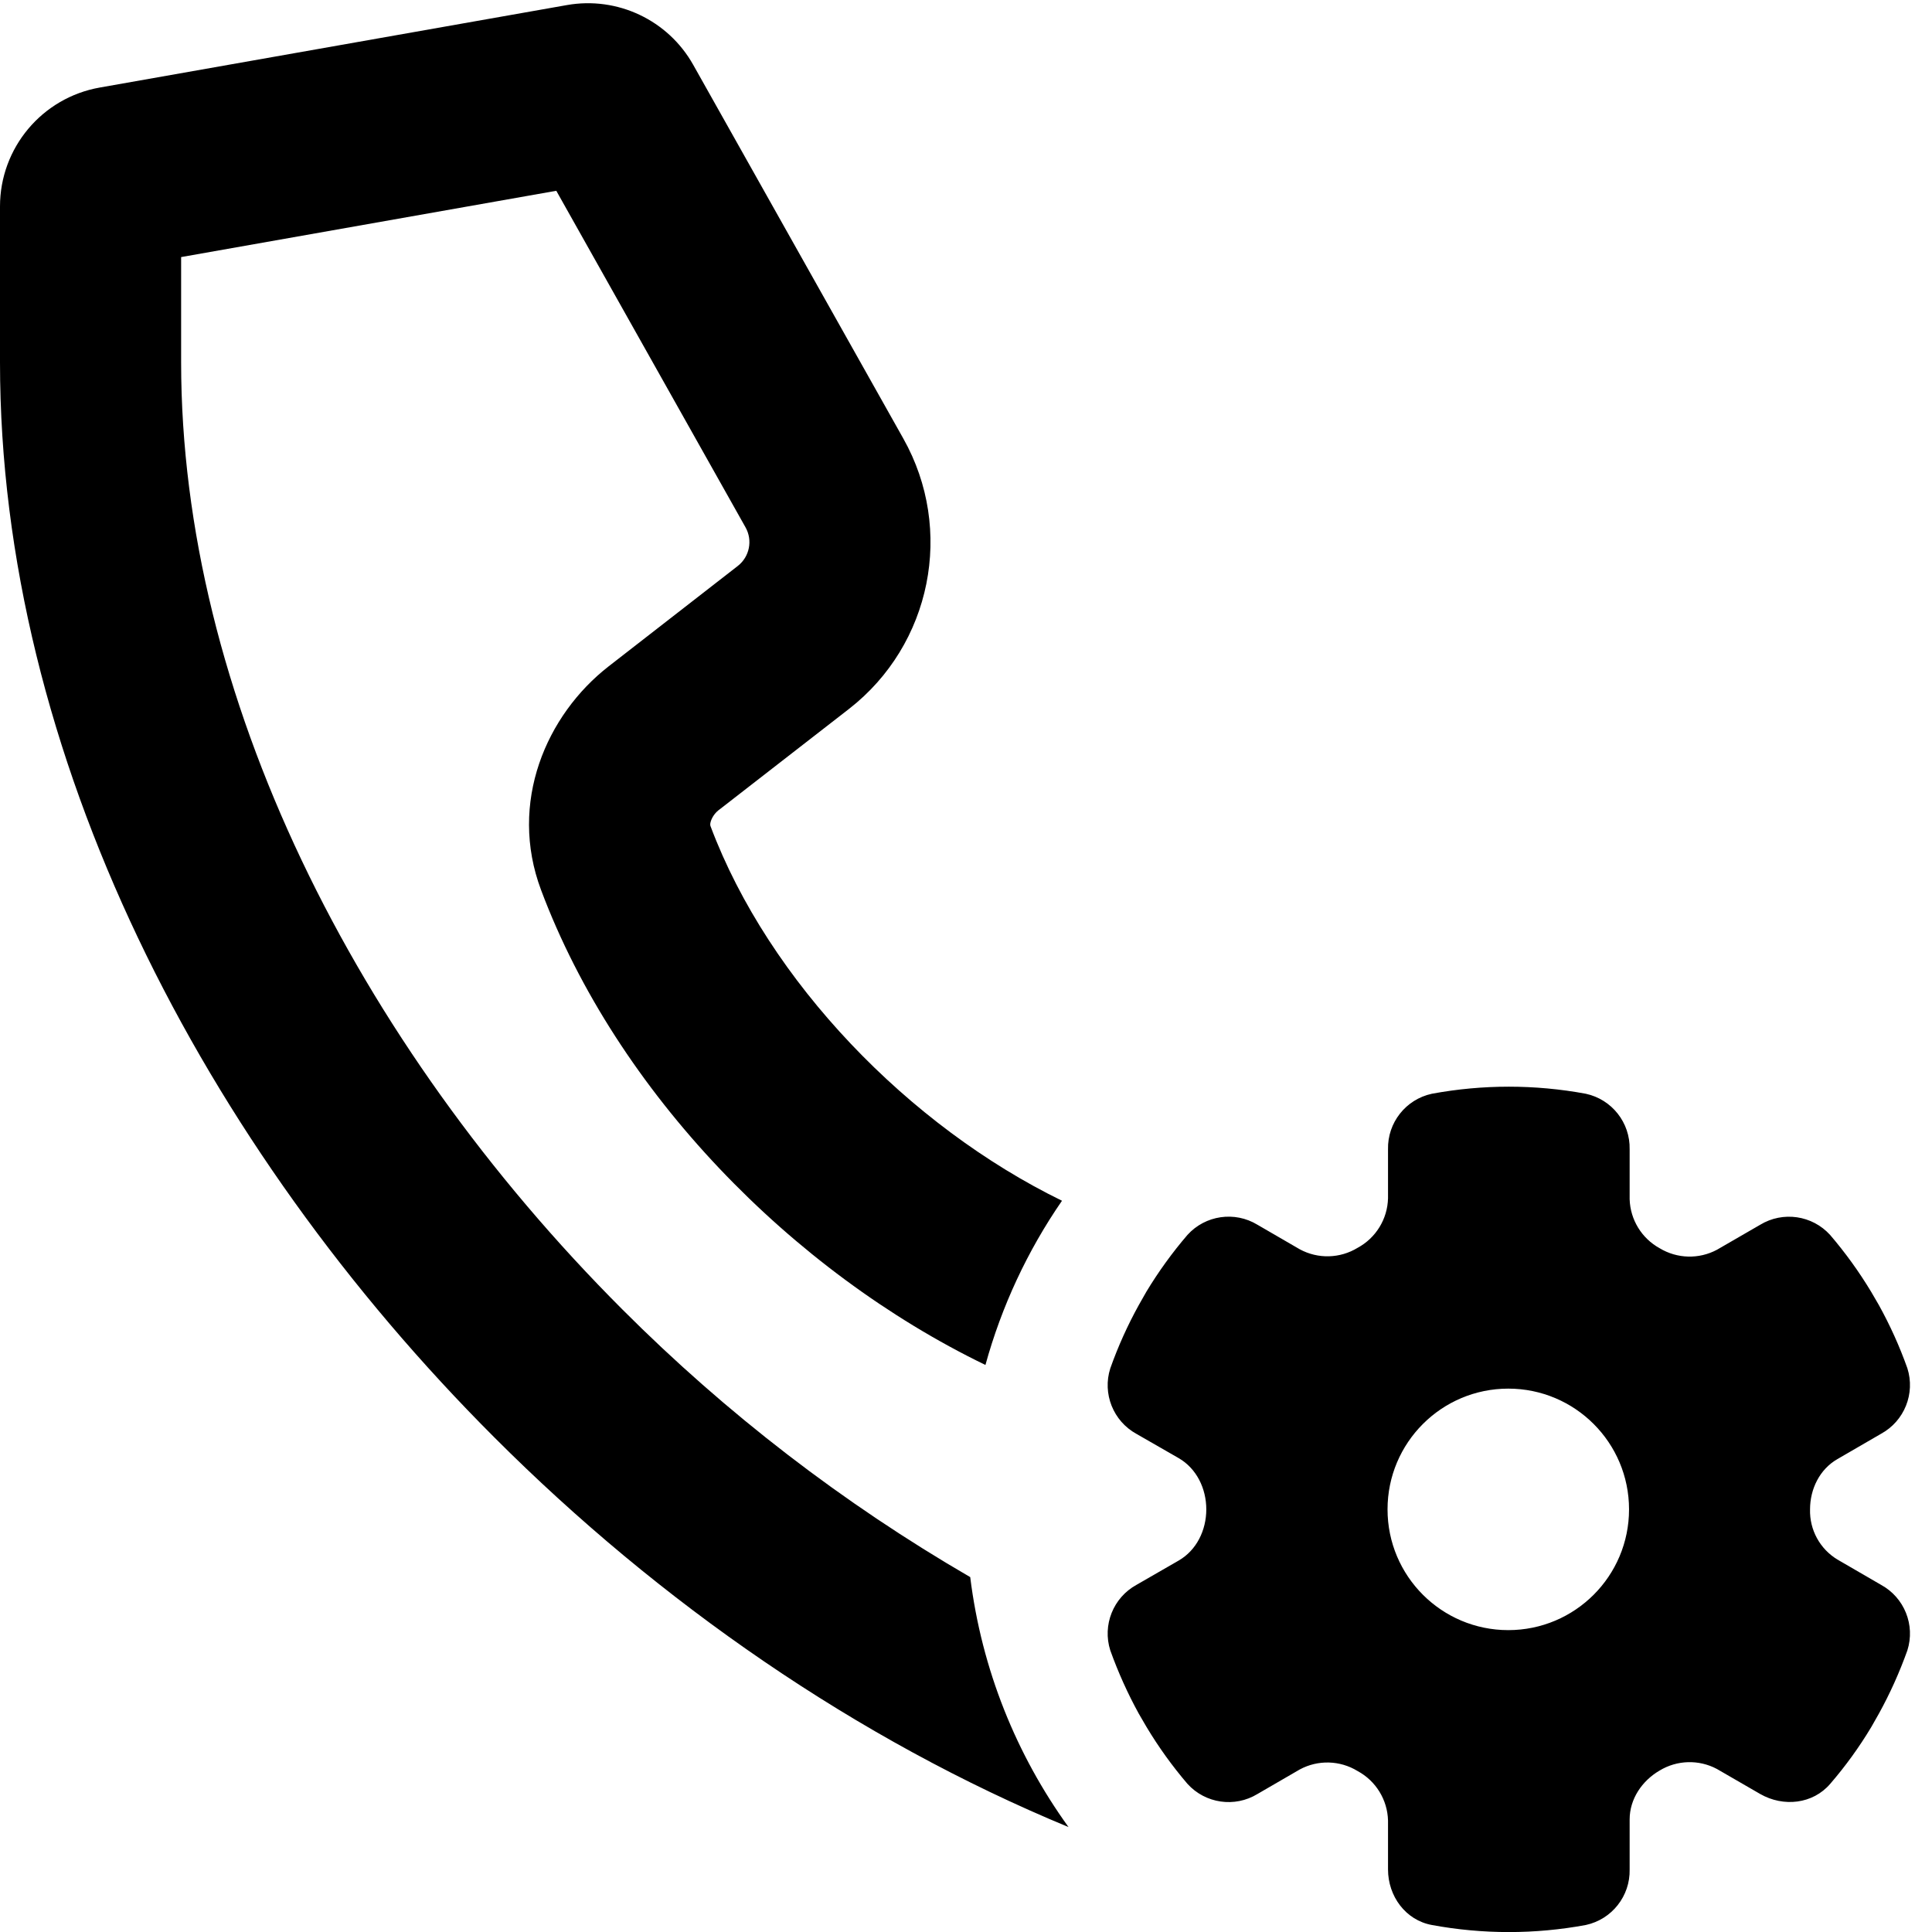
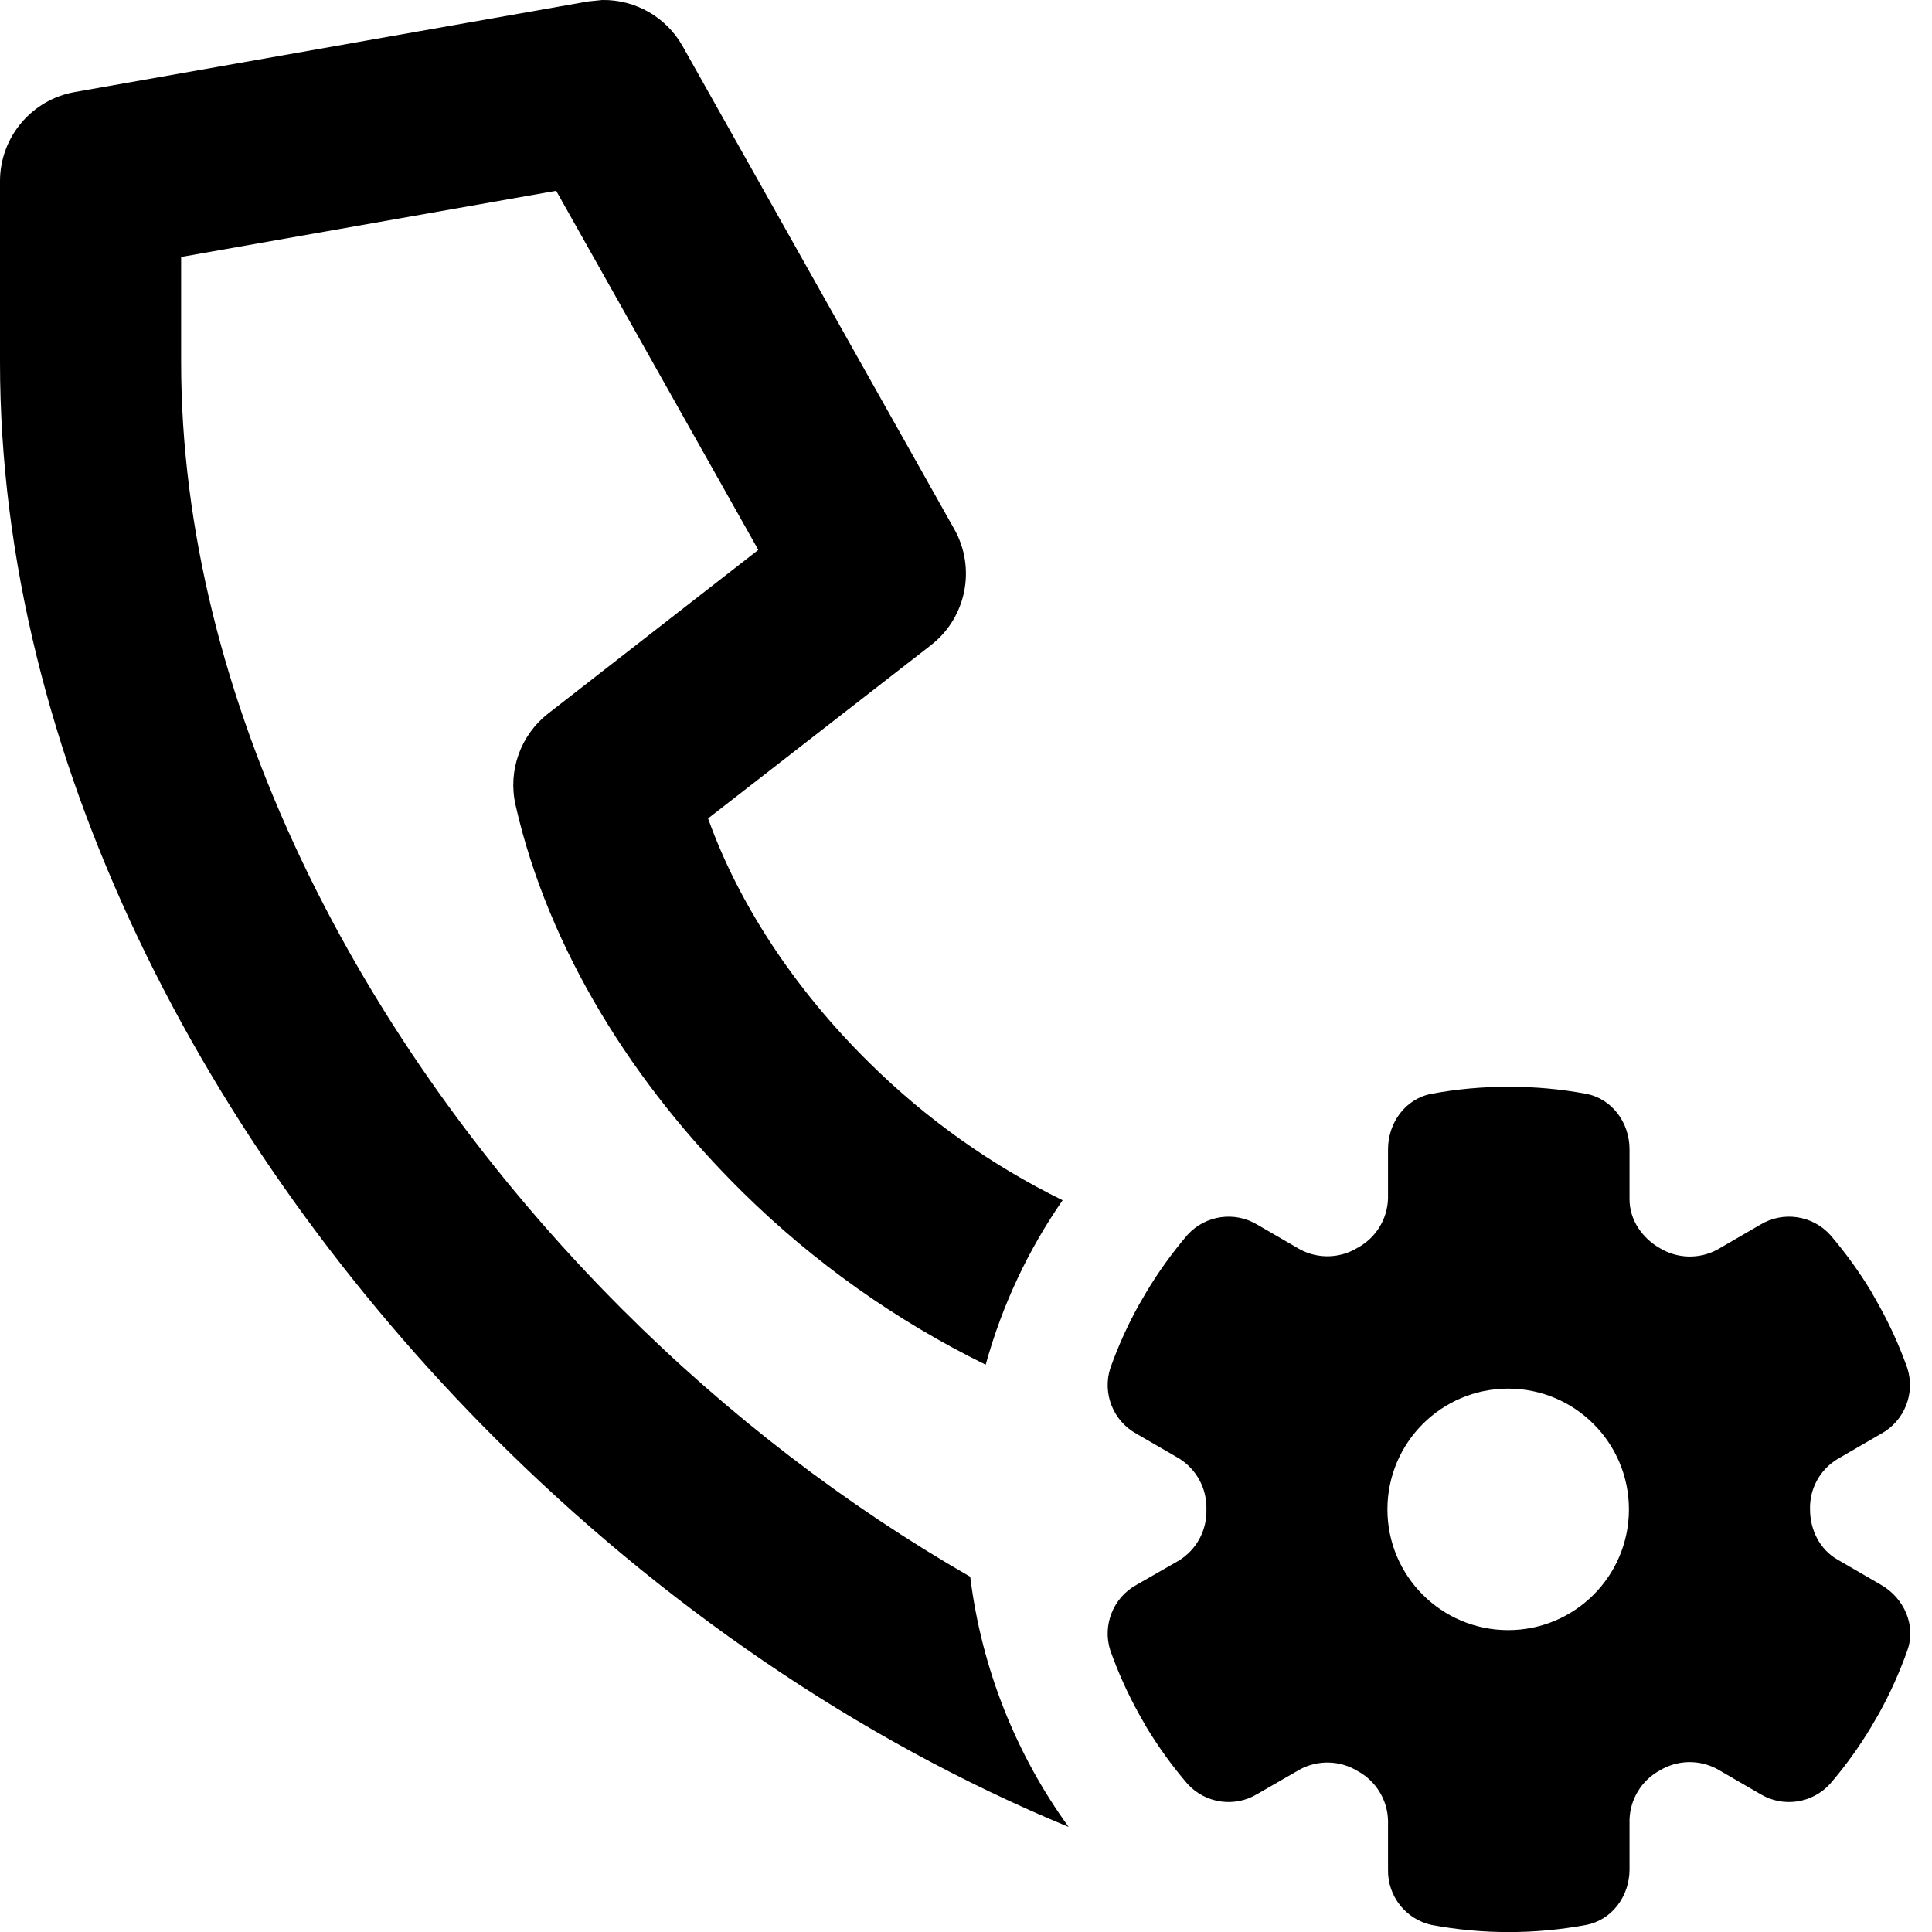
<svg xmlns="http://www.w3.org/2000/svg" fill="currentColor" class="ai" viewBox="0 0 16 16">
-   <path d="M4.695.042a1 1 0 0 1 1.046.495l1.74 3.095a1.75 1.75 0 0 1-.45 2.239l-1.07.831a.2.2 0 0 0-.074.098c-.008.025-.005.037-.002.044.482 1.284 1.643 2.482 2.91 3.1a4.5 4.5 0 0 0-.634 1.36c-1.6-.774-3.052-2.258-3.68-3.933-.272-.724.043-1.451.56-1.853l1.069-.831a.25.25 0 0 0 .064-.32L4.607 1.58 1.5 2.129V3c0 2.75 1.442 5.631 3.655 7.845a14 14 0 0 0 2.88 2.216c.095.767.383 1.473.814 2.07-1.752-.725-3.387-1.858-4.754-3.226C1.683 9.494 0 6.251 0 3V1.71A1 1 0 0 1 .826.725zm8.438 9.016a3.5 3.5 0 0 0-1.275 0 .46.46 0 0 0-.363.46v.406a.48.48 0 0 1-.252.41.48.48 0 0 1-.479.012l-.35-.203a.46.46 0 0 0-.58.084 3.5 3.5 0 0 0-.34.47l-.063.111a3.5 3.5 0 0 0-.236.524.46.46 0 0 0 .217.543l.35.201c.148.086.228.252.228.424s-.08.338-.229.424l-.349.201a.46.46 0 0 0-.217.543q.098.273.236.524l.064.11q.15.25.339.471a.46.46 0 0 0 .58.084l.35-.203a.48.48 0 0 1 .479.013.48.48 0 0 1 .252.41v.405c0 .221.145.42.363.46a3.5 3.5 0 0 0 1.275 0 .46.46 0 0 0 .363-.46v-.414c0-.169.102-.32.248-.405a.48.48 0 0 1 .475-.013l.358.207c.192.11.436.084.58-.084q.19-.22.34-.47l.063-.111q.138-.25.236-.524a.46.46 0 0 0-.218-.543l-.362-.21a.47.47 0 0 1-.226-.415c0-.169.08-.332.226-.416l.362-.21a.46.46 0 0 0 .218-.543 3.5 3.5 0 0 0-.236-.523l-.064-.11a3.5 3.5 0 0 0-.34-.471.46.46 0 0 0-.579-.084l-.358.207a.48.48 0 0 1-.475-.013.48.48 0 0 1-.248-.405v-.414a.46.46 0 0 0-.363-.46m.358 3.442a1 1 0 1 1-2 0 1 1 0 0 1 2 0" />
+   <path fill-rule="evenodd" d="M12.495 9q.327 0 .638.058c.217.04.362.239.362.46v.414c0 .169.103.32.25.404a.48.48 0 0 0 .475.014l.357-.207a.46.46 0 0 1 .58.084q.189.22.34.47l.063.112q.139.249.236.522a.46.46 0 0 1-.218.543l-.362.21a.47.47 0 0 0-.226.416c0 .169.08.331.226.415l.362.21c.191.11.292.335.218.543a3.5 3.5 0 0 1-.236.524l-.064.11q-.15.25-.339.47a.46.46 0 0 1-.58.085l-.357-.207a.48.48 0 0 0-.476.013.48.48 0 0 0-.249.405v.414c0 .22-.145.42-.362.46a3.5 3.5 0 0 1-1.276 0 .46.46 0 0 1-.362-.46v-.405a.48.48 0 0 0-.252-.41.48.48 0 0 0-.478-.013l-.352.203a.46.46 0 0 1-.579-.084 3.5 3.5 0 0 1-.34-.47l-.063-.111a3.5 3.5 0 0 1-.236-.524.46.46 0 0 1 .217-.543l.349-.2a.48.48 0 0 0 .23-.425.48.48 0 0 0-.23-.424l-.349-.202a.46.46 0 0 1-.217-.543 3.5 3.5 0 0 1 .236-.523l.064-.11q.15-.25.339-.471a.46.46 0 0 1 .58-.084l.35.203a.48.48 0 0 0 .48-.013.48.48 0 0 0 .251-.409v-.406c0-.221.145-.42.362-.46q.31-.058.638-.058m-.005 2.5a1 1 0 1 0 0 2 1 1 0 0 0 0-2" />
+   <path d="M4.987 0a.75.75 0 0 1 .666.382l2.25 4c.182.324.1.732-.192.96L5.864 6.778c.255.714.724 1.422 1.337 2.025A6.1 6.1 0 0 0 8.8 9.94c-.284.41-.501.869-.637 1.362a7.7 7.7 0 0 1-2.014-1.43c-.893-.88-1.607-2.003-1.88-3.207a.75.75 0 0 1 .271-.756l1.74-1.355L4.606 1.58 1.5 2.128V3c0 2.75 1.442 5.632 3.655 7.845.872.872 1.85 1.621 2.88 2.213.095.767.383 1.475.815 2.072-1.752-.725-3.388-1.857-4.755-3.224C1.683 9.494 0 6.25 0 3V1.5A.75.75 0 0 1 .62.762l4.25-.75z" />
</svg>
